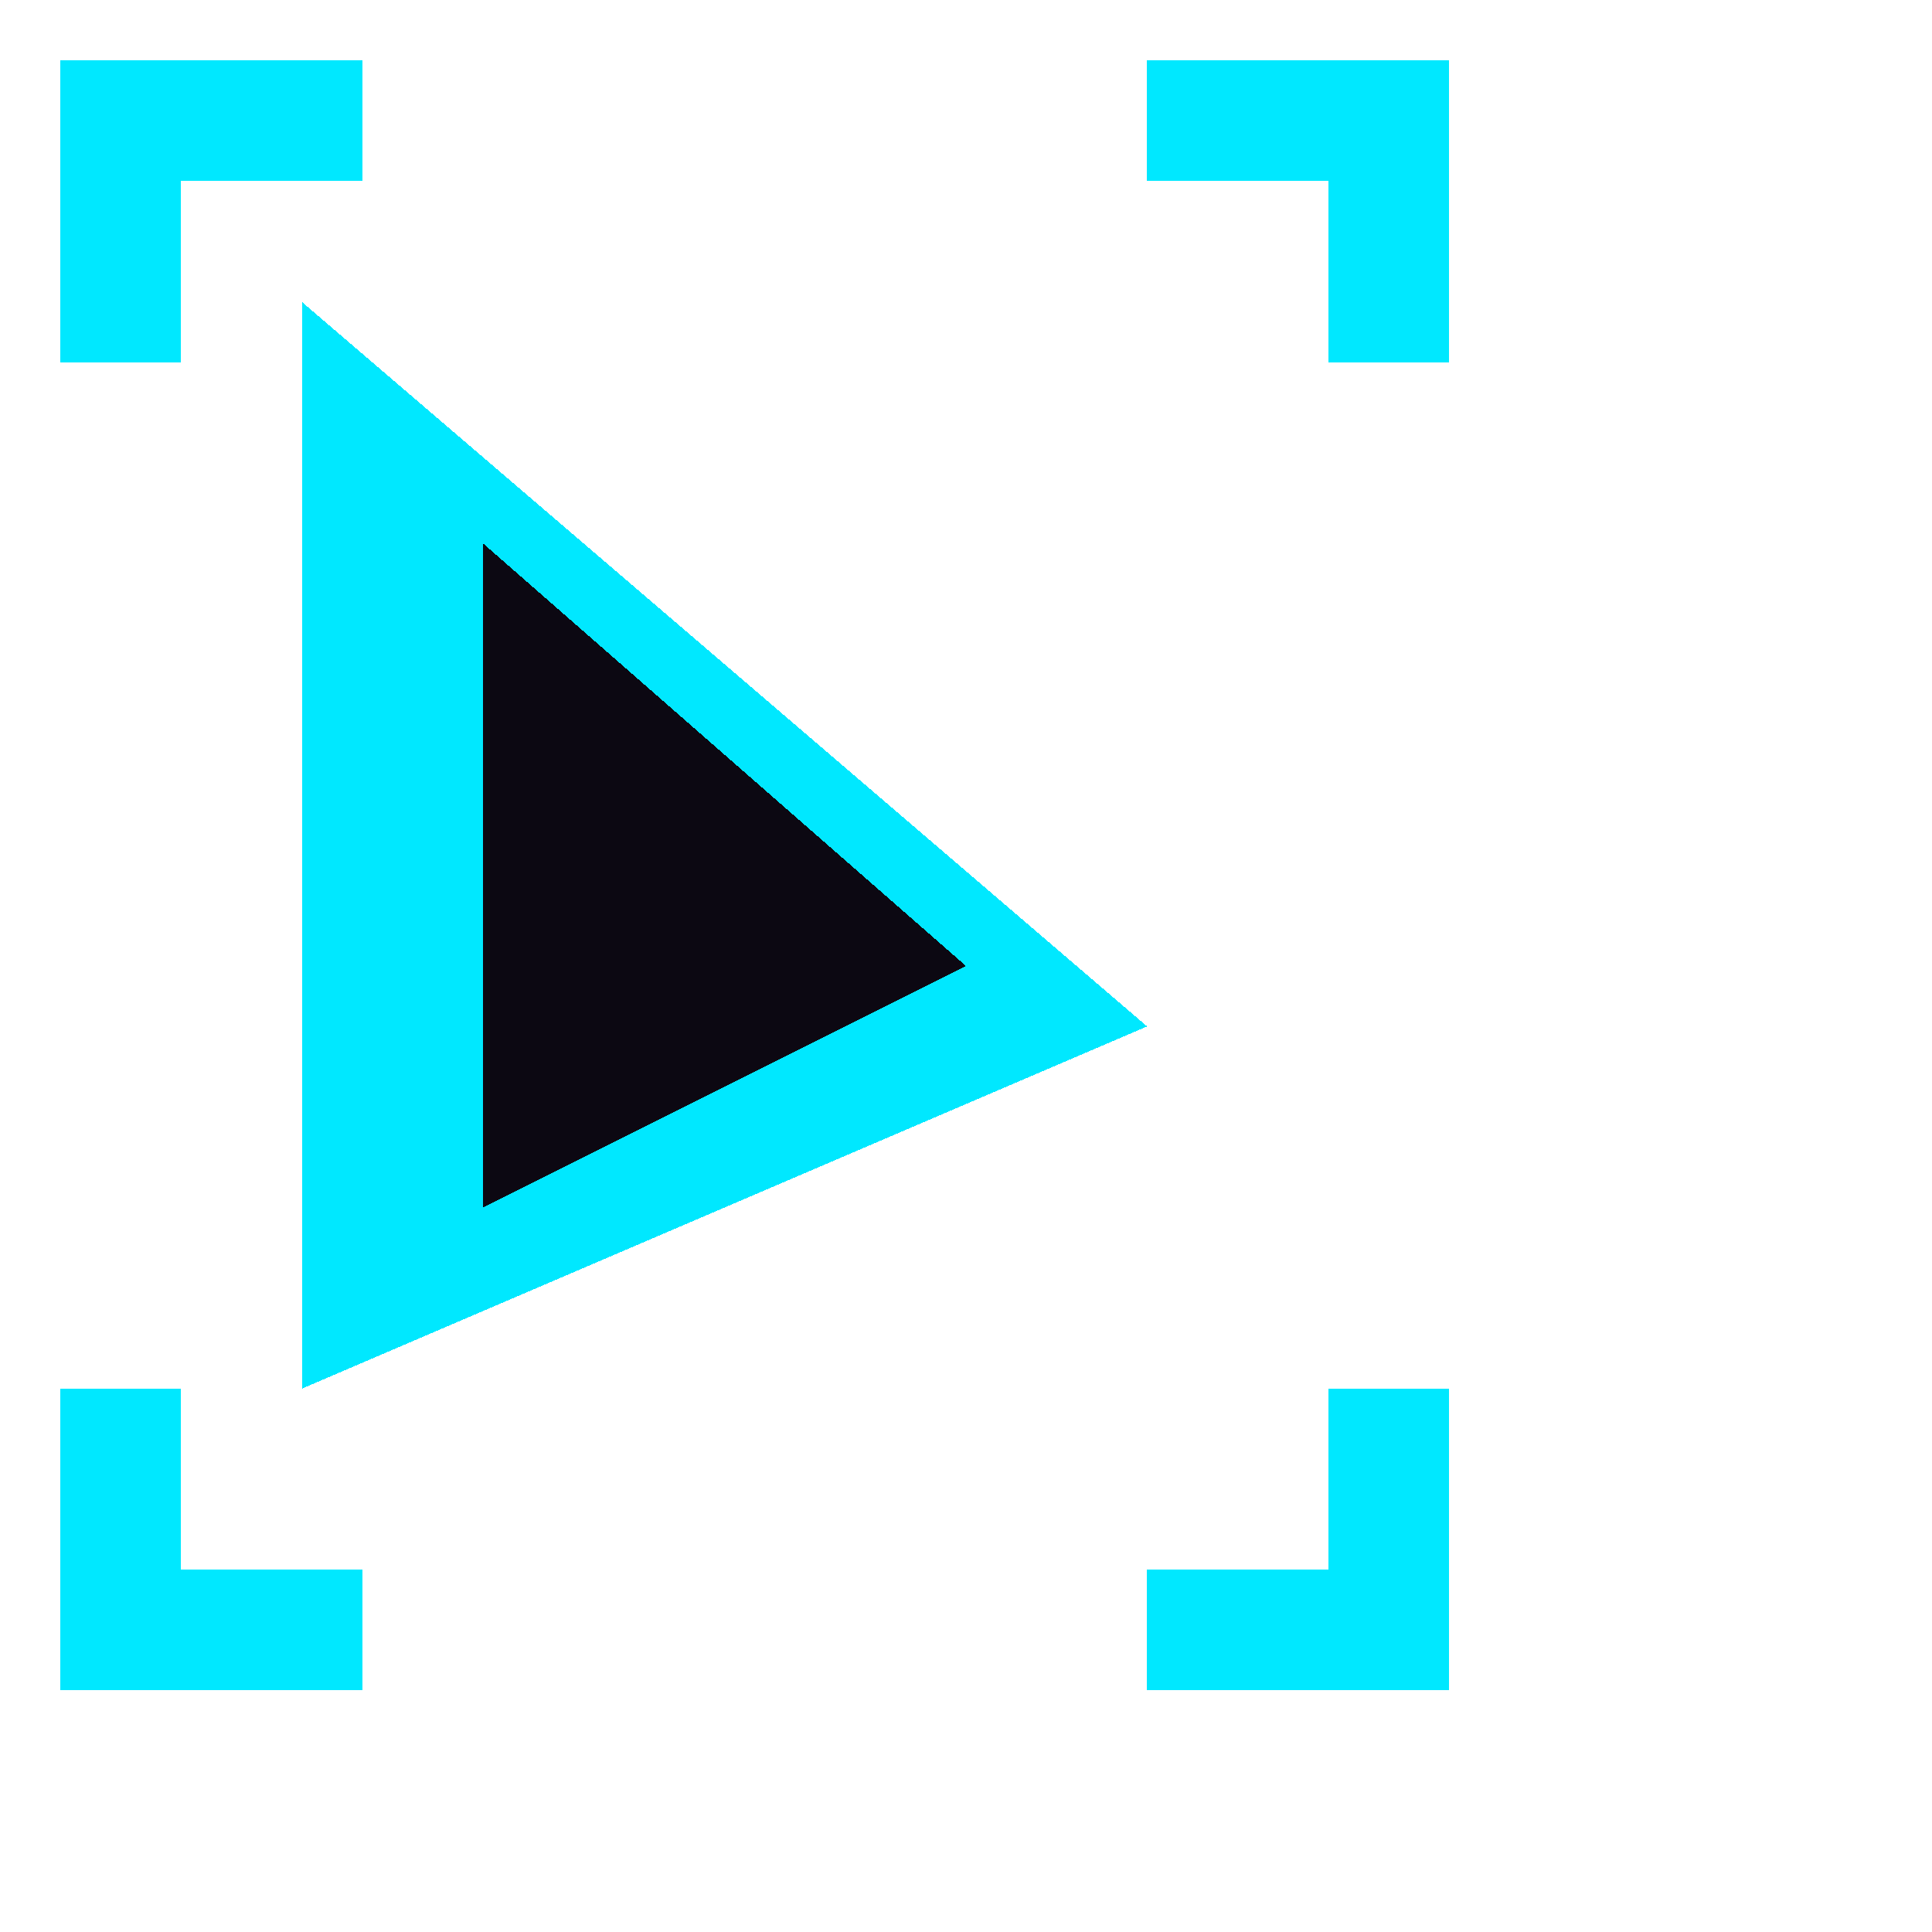
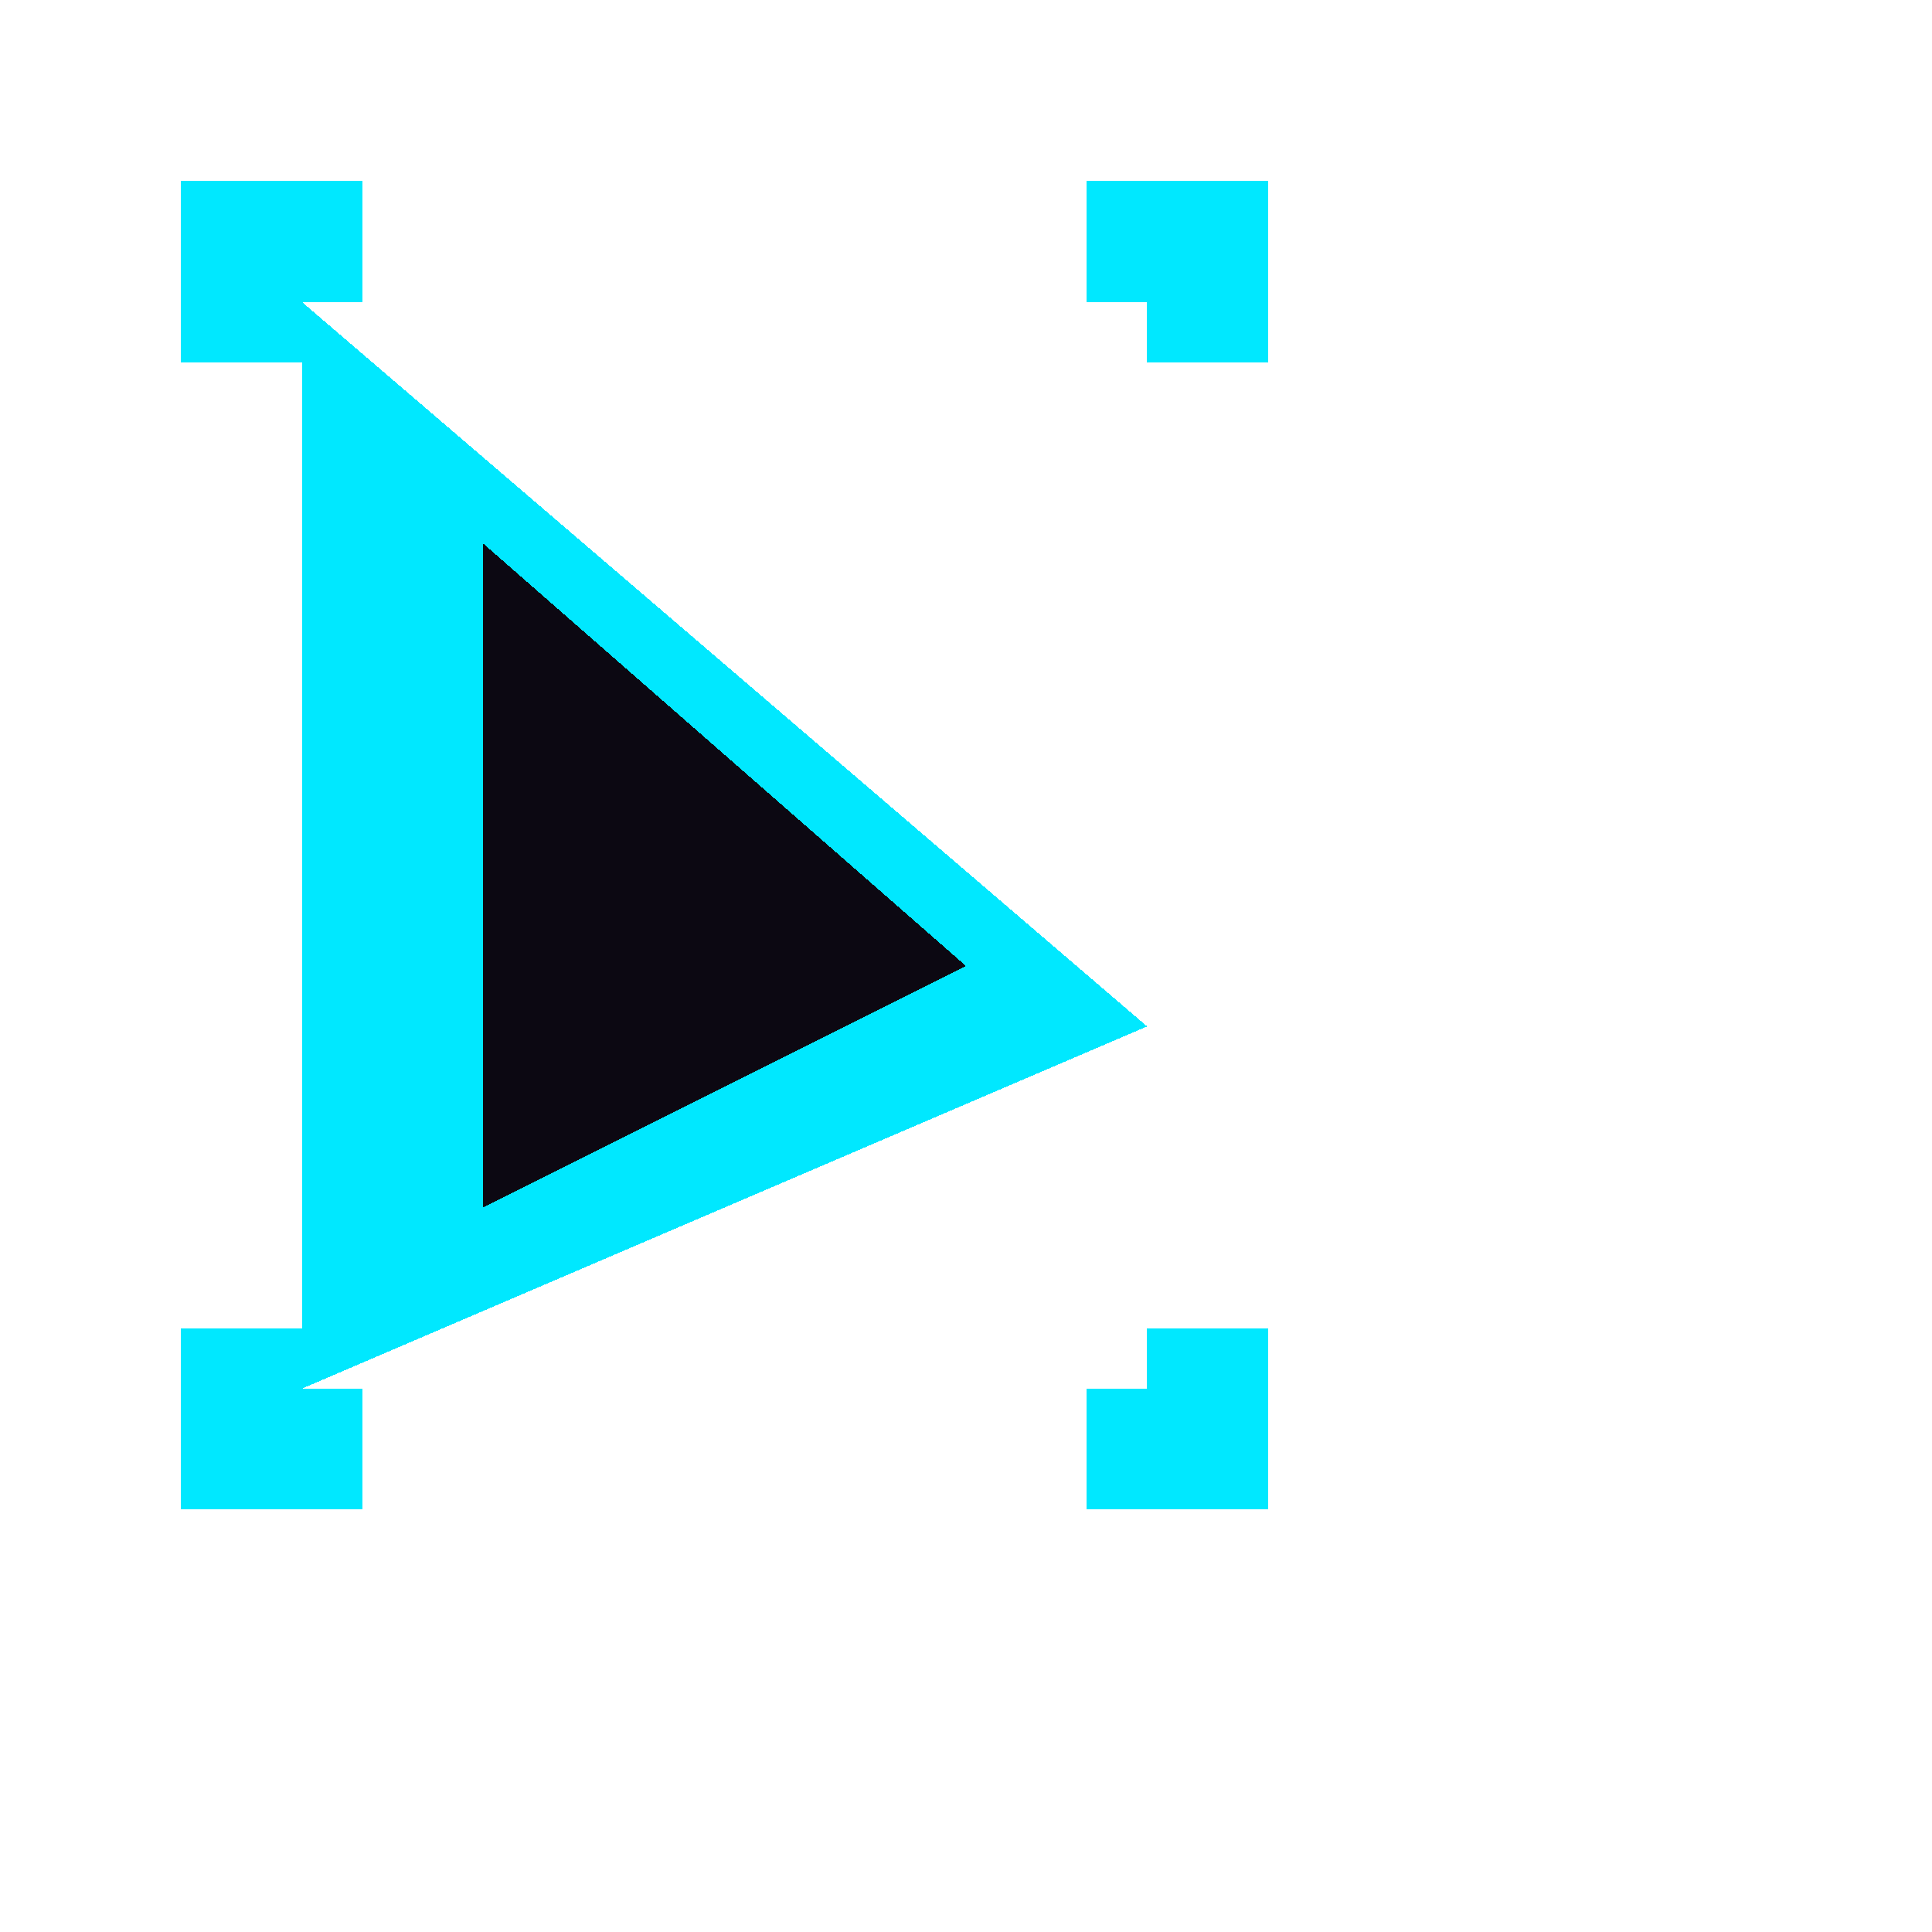
<svg xmlns="http://www.w3.org/2000/svg" width="32" height="32" viewBox="0 0 32 32" shape-rendering="crispEdges">
  <path fill="#00e8ff" d="M5 5 L5 23 L19 17 Z" />
  <path fill="#0c0812" d="M8 9 L8 20 L16 16 Z" />
-   <rect x="1" y="1" width="5" height="2" fill="#00e8ff" />
-   <rect x="1" y="1" width="2" height="5" fill="#00e8ff" />
-   <rect x="19" y="1" width="5" height="2" fill="#00e8ff" />
-   <rect x="22" y="1" width="2" height="5" fill="#00e8ff" />
-   <rect x="19" y="26" width="5" height="2" fill="#00e8ff" />
-   <rect x="22" y="23" width="2" height="5" fill="#00e8ff" />
-   <rect x="1" y="26" width="5" height="2" fill="#00e8ff" />
-   <rect x="1" y="23" width="2" height="5" fill="#00e8ff" />
+   <rect x="3" y="3" width="3" height="2" fill="#00e8ff" />
+   <rect x="3" y="3" width="2" height="3" fill="#00e8ff" />
+   <rect x="18" y="3" width="3" height="2" fill="#00e8ff" />
+   <rect x="19" y="3" width="2" height="3" fill="#00e8ff" />
+   <rect x="18" y="23" width="3" height="2" fill="#00e8ff" />
+   <rect x="19" y="22" width="2" height="3" fill="#00e8ff" />
+   <rect x="3" y="23" width="3" height="2" fill="#00e8ff" />
+   <rect x="3" y="22" width="2" height="3" fill="#00e8ff" />
</svg>
